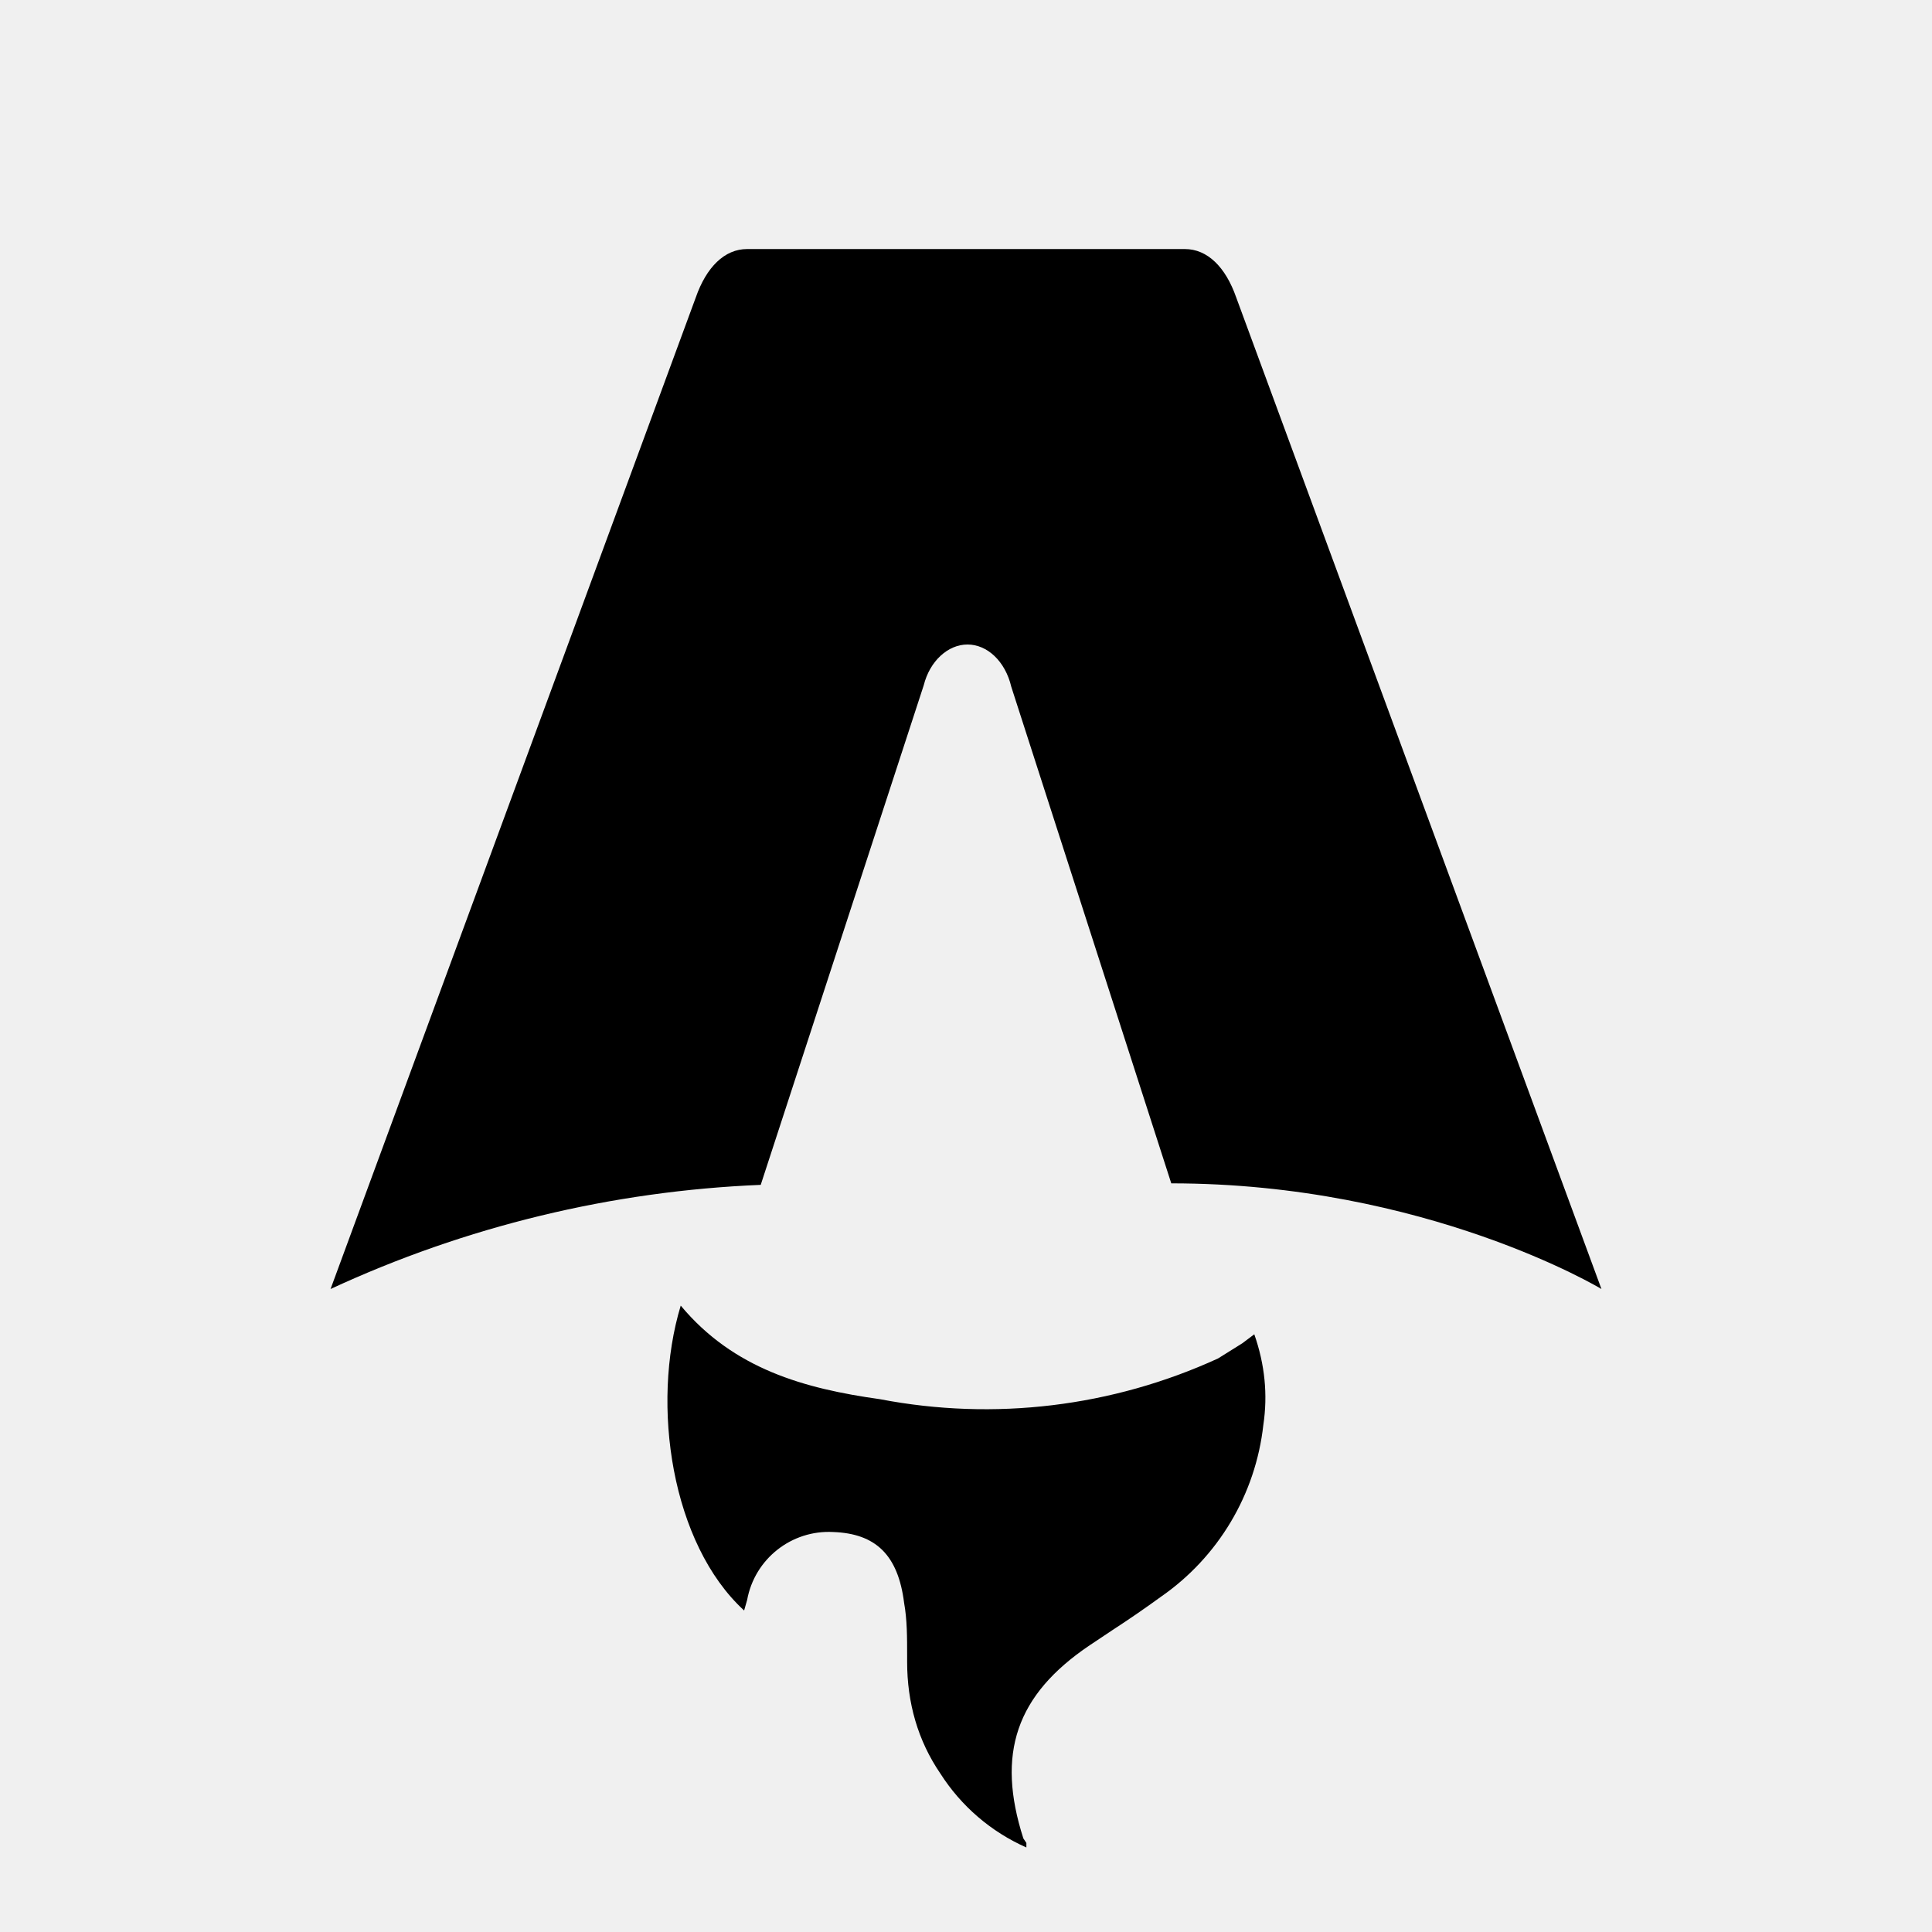
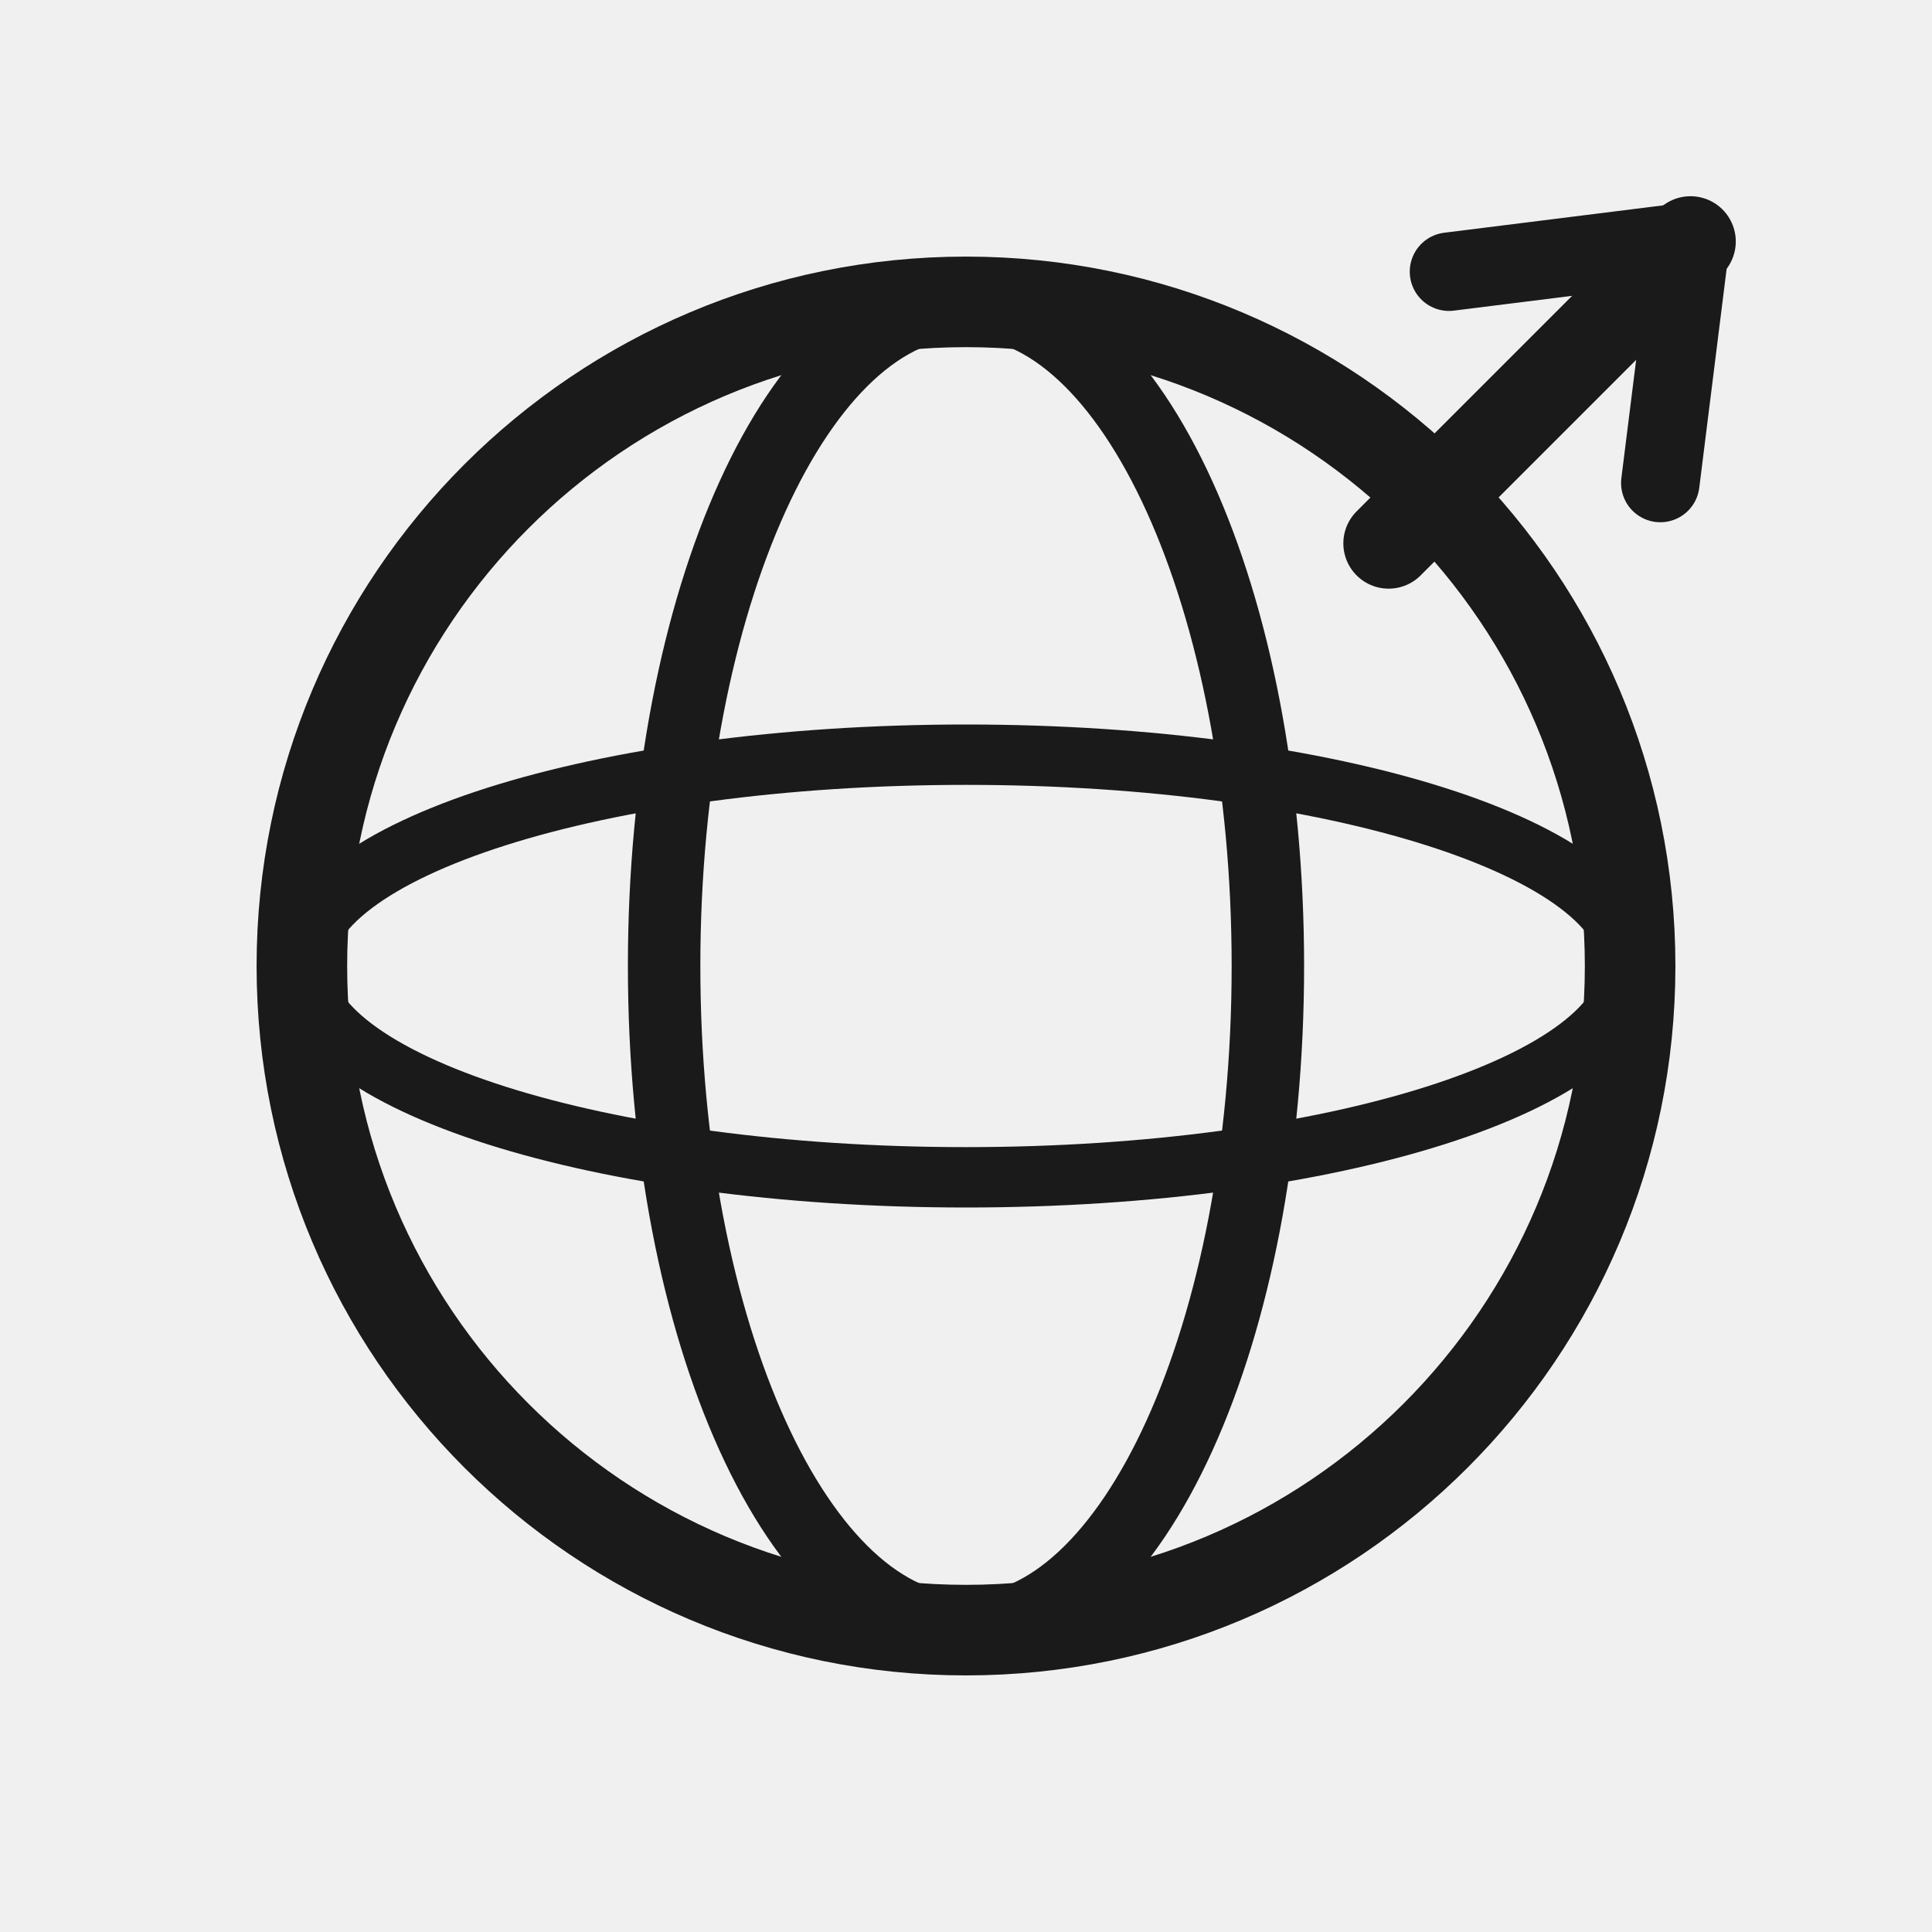
- <svg xmlns="http://www.w3.org/2000/svg" fill="none" viewBox="0 0 128 128">
-   <path d="M50.4 78.5a75.1 75.1 0 0 0-28.5 6.9l24.2-65.7c.7-2 1.9-3.2 3.4-3.2h29c1.5 0 2.7 1.2 3.4 3.2l24.2 65.7s-11.6-7-28.5-7L67 45.5c-.4-1.7-1.6-2.8-2.9-2.8-1.3 0-2.5 1.1-2.9 2.7L50.4 78.5Zm-1.1 28.2Zm-4.2-20.2c-2 6.6-.6 15.8 4.2 20.2a17.5 17.5 0 0 1 .2-.7 5.5 5.5 0 0 1 5.7-4.5c2.8.1 4.3 1.5 4.7 4.7.2 1.1.2 2.3.2 3.5v.4c0 2.7.7 5.2 2.2 7.4a13 13 0 0 0 5.7 4.9v-.3l-.2-.3c-1.8-5.6-.5-9.5 4.4-12.8l1.5-1a73 73 0 0 0 3.2-2.2 16 16 0 0 0 6.8-11.4c.3-2 .1-4-.6-6l-.8.6-1.6 1a37 37 0 0 1-22.4 2.7c-5-.7-9.7-2-13.2-6.2Z" />
-   <style>
-         path { fill: #000; }
-         @media (prefers-color-scheme: dark) {
-             path { fill: #FFF; }
-         }
-     </style>
+ <svg xmlns="http://www.w3.org/2000/svg" viewBox="0 0 32 32" fill="none">
+   <circle cx="16" cy="16" r="11" stroke="#1a1a1a" stroke-width="1.5" fill="none" />
+   <ellipse cx="16" cy="16" rx="5" ry="11" stroke="#1a1a1a" stroke-width="1.2" fill="none" />
+   <ellipse cx="16" cy="16" rx="11" ry="3.5" stroke="#1a1a1a" stroke-width="1" fill="none" />
+   <path d="M23 9 L28 4" stroke="#1a1a1a" stroke-width="1.5" stroke-linecap="round" />
+   <path d="M28 4 L24 4.5 M28 4 L27.5 8" stroke="#1a1a1a" stroke-width="1.3" stroke-linecap="round" stroke-linejoin="round" />
</svg>
